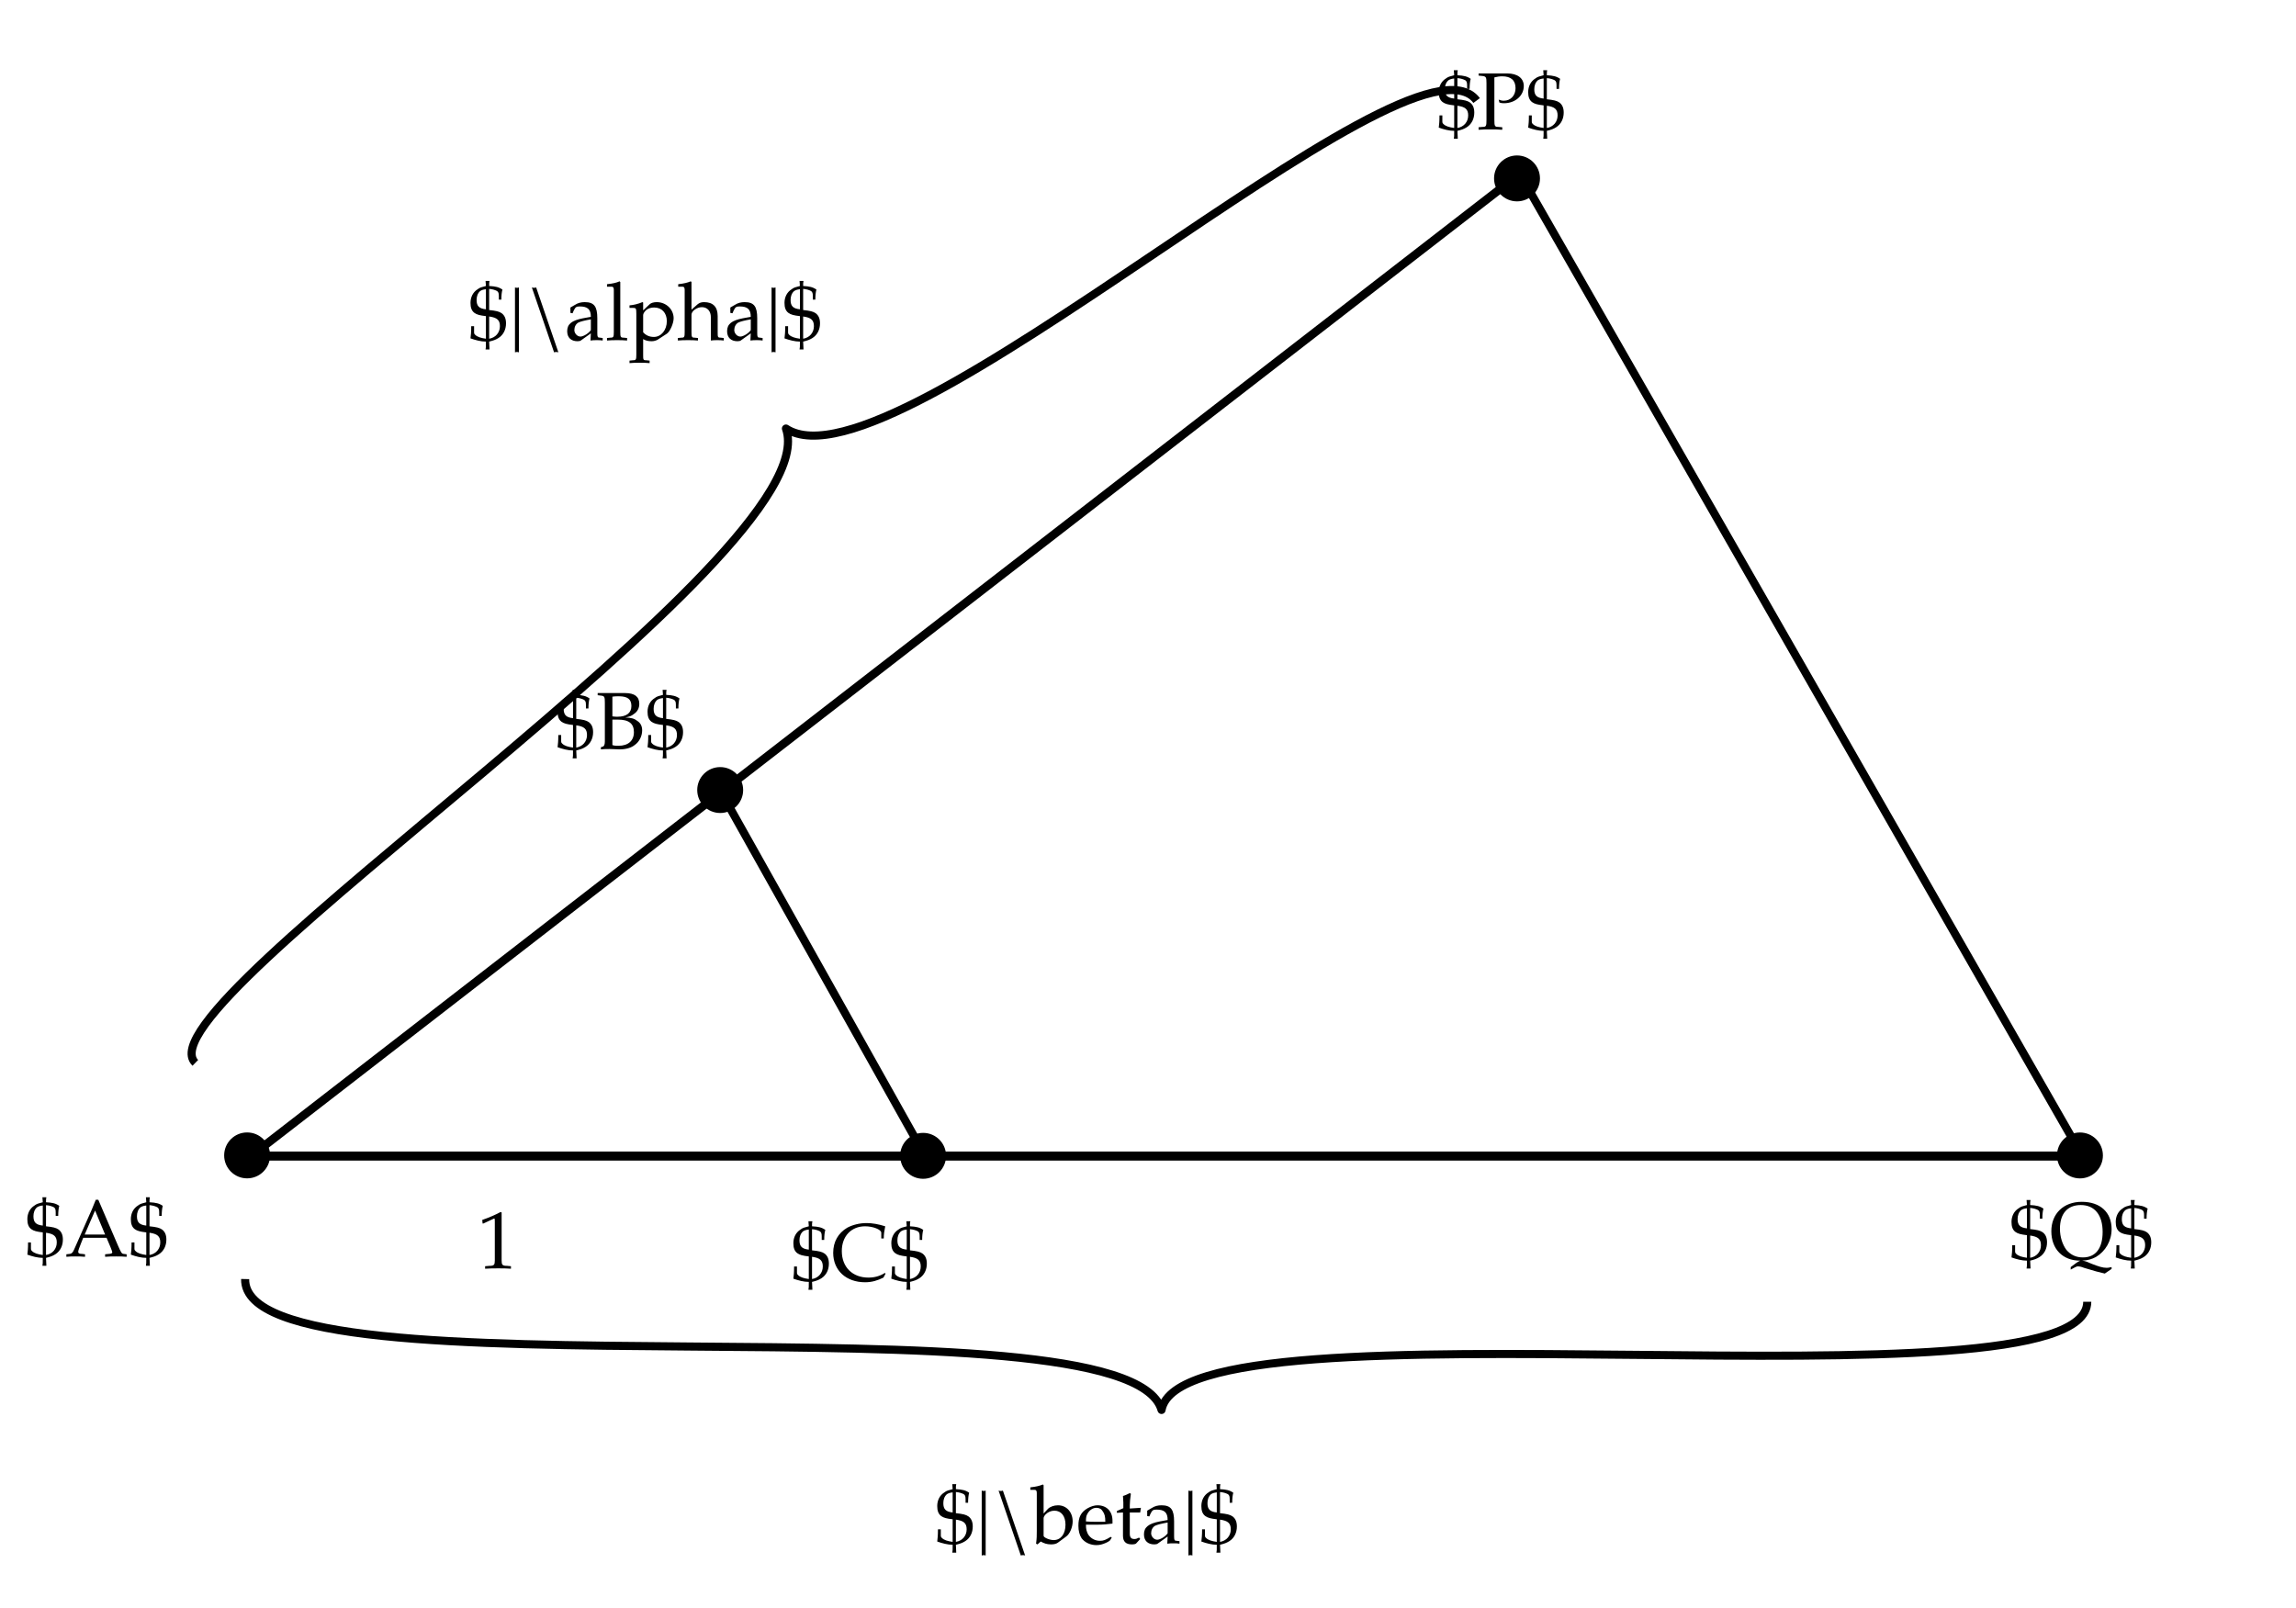
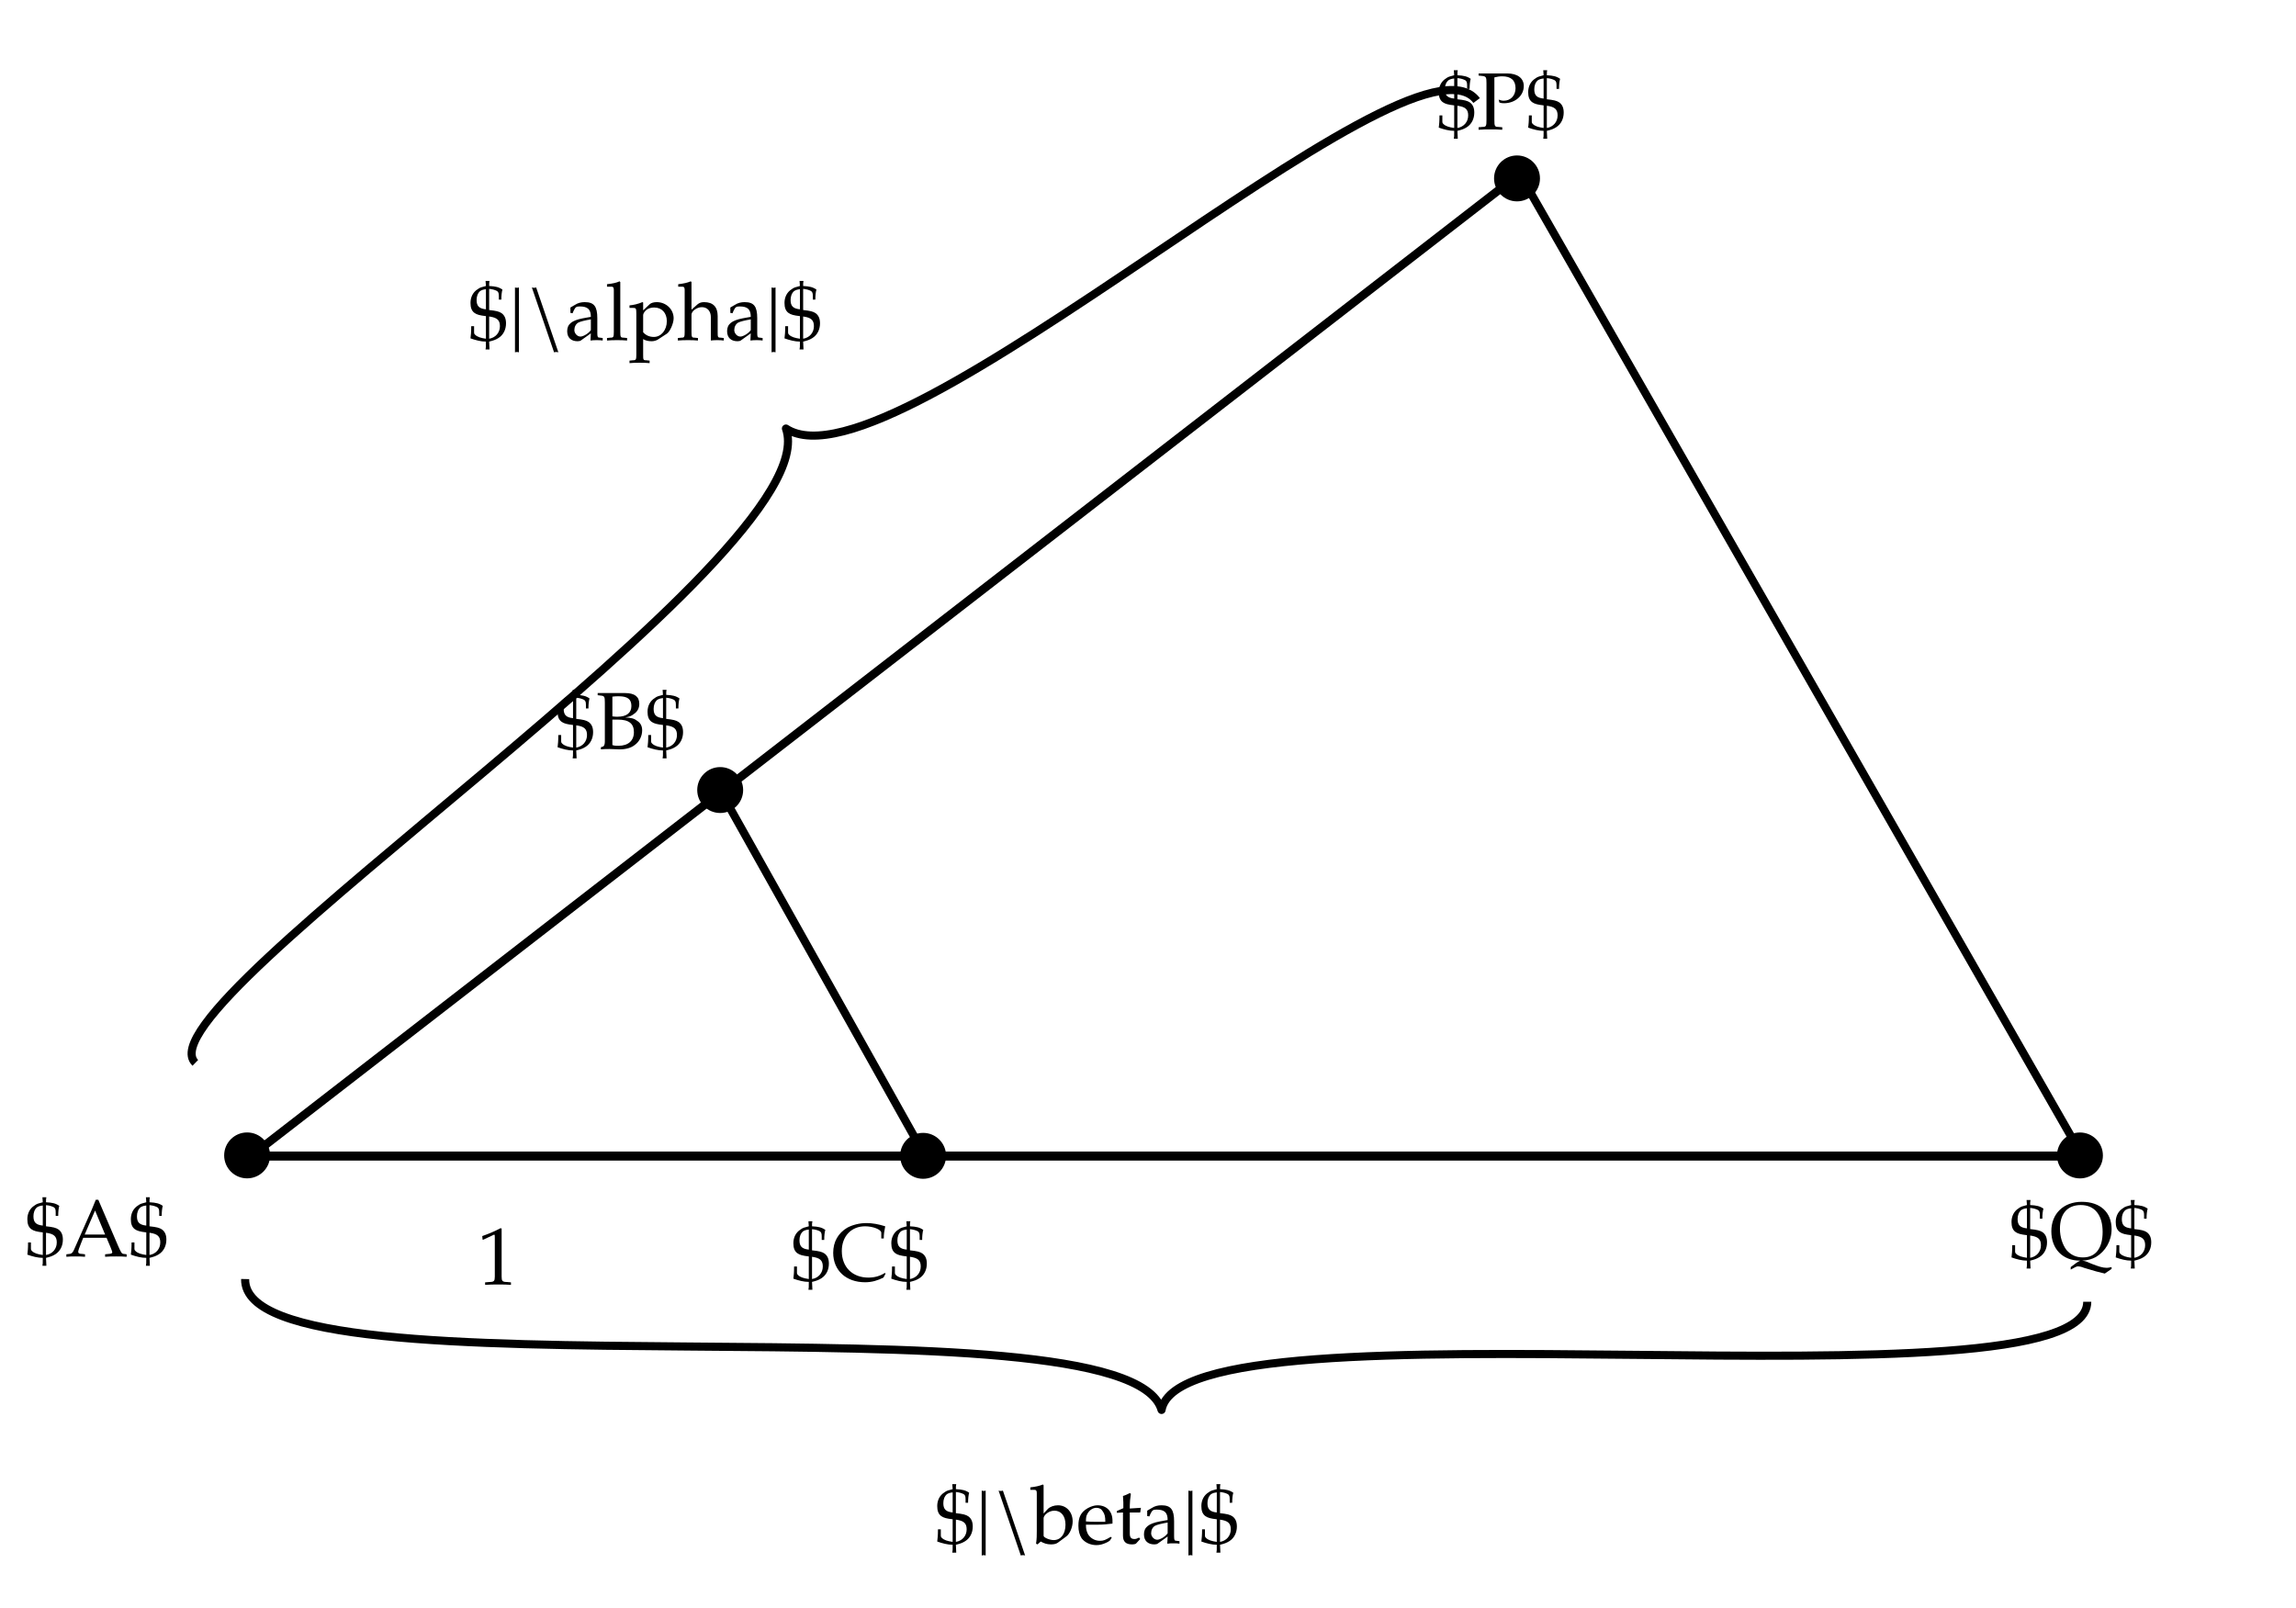
<svg xmlns="http://www.w3.org/2000/svg" width="100mm" height="70mm" viewBox="0 0 100 70" version="1.1" id="svg1">
  <defs id="defs1">
    </defs>
  <g id="layer1">
    <g id="g4">
      <path style="display:inline;fill:#000000;fill-opacity:0;stroke:#000000;stroke-width:0.393;stroke-dasharray:none" d="M 0.326,47.923 C 23.247,33.622 46.168,19.321 69.089,5.019" id="path3-3" transform="matrix(0.8058869,0,0,1,10.63141,2.459442)" />
      <path style="display:inline;fill:#000000;fill-opacity:0;stroke:#000000;stroke-width:0.393;stroke-dasharray:none" d="m 0.326,47.923 c 33.09,0 66.18,0 99.27,0" id="path3" transform="matrix(0.8058869,0,0,1,10.59164,2.431901)" />
      <path style="display:inline;fill:#000000;stroke:#000000;stroke-width:0.353;stroke-dasharray:none" d="M 89.06,68.381 C 80.864,54.069 72.667,39.758 64.47,25.446" id="path1" transform="translate(1.663275,-17.97733)" />
      <path style="display:inline;fill:#000000;stroke:#000000;stroke-width:0.353;stroke-dasharray:none" d="M 89.06,68.381 C 86.071,63.05 83.082,57.718 80.092,52.387" id="path2" transform="translate(-48.73687,-17.97733)" />
    </g>
    <g id="g3">
      <ellipse style="fill:#000000;stroke:#000000;stroke-width:0;stroke-dasharray:none" id="ellipse1" cx="10.763" cy="50.326" rx="1" ry="1" />
      <ellipse style="fill:#000000;stroke:#000000;stroke-width:0;stroke-dasharray:none" id="circle3-8-3-0-2" cx="66.072" cy="7.771" rx="1" ry="1" />
      <ellipse style="fill:#000000;stroke:#000000;stroke-width:0;stroke-dasharray:none" id="circle3-8-3-0" cx="90.59" cy="50.328" rx="1" ry="1" />
      <ellipse style="fill:#000000;stroke:#000000;stroke-width:0;stroke-dasharray:none" id="ellipse3-3" cx="40.205" cy="50.345" rx="1" ry="1" />
      <ellipse style="fill:#000000;stroke:#000000;stroke-width:0;stroke-dasharray:none" id="ellipse3" cx="31.367" cy="34.412" rx="1" ry="1" />
    </g>
    <g id="g2">
      <path style="fill:#000000;fill-opacity:0;stroke:#000000;stroke-width:0.353;stroke-linejoin:round;stroke-dasharray:none" d="M 64.313,4.379 C 61.502,0.584 38.909,21.752 34.231,18.666 36.177,24.185 5.887,43.743 8.507,46.295" id="path3-3-3-5" />
      <path style="fill:#000000;fill-opacity:0;stroke:#000000;stroke-width:0.353;stroke-linejoin:round;stroke-dasharray:none" d="m 90.908,56.7 c 0,5.052 -39.378,-0.456 -40.318,4.713 C 49.063,56.127 10.56,61.234 10.677,55.712" id="path3-3-3" />
    </g>
    <g id="g1">
      <text xml:space="preserve" style="font-size:3.528px;font-family:'TeX Gyre Pagella';-inkscape-font-specification:'TeX Gyre Pagella';text-align:center;word-spacing:0px;text-anchor:middle;fill:#000000;fill-opacity:1;stroke:#000000;stroke-width:0;stroke-dasharray:none" x="7.304" y="54.727" id="text3">
        <tspan id="tspan3" style="fill:#000000;fill-opacity:1;stroke-width:0;stroke-dasharray:none" x="7.304" y="54.727">$A$</tspan>
      </text>
      <text xml:space="preserve" style="font-size:3.528px;font-family:'TeX Gyre Pagella';-inkscape-font-specification:'TeX Gyre Pagella';text-align:center;word-spacing:0px;text-anchor:middle;fill:#000000;fill-opacity:1;stroke:#000000;stroke-width:0;stroke-dasharray:none" x="68.469" y="5.636" id="text4">
        <tspan id="tspan4" style="fill:#000000;fill-opacity:1;stroke-width:0;stroke-dasharray:none" x="68.469" y="5.636">$P$</tspan>
      </text>
      <text xml:space="preserve" style="font-size:3.528px;font-family:'TeX Gyre Pagella';-inkscape-font-specification:'TeX Gyre Pagella';text-align:center;word-spacing:0px;text-anchor:middle;fill:#000000;fill-opacity:1;stroke:#000000;stroke-width:0;stroke-dasharray:none" x="93.737" y="54.848" id="text5">
        <tspan id="tspan5" style="fill:#000000;fill-opacity:1;stroke-width:0;stroke-dasharray:none" x="93.737" y="54.848">$Q$</tspan>
      </text>
      <text xml:space="preserve" style="font-size:3.528px;font-family:'TeX Gyre Pagella';-inkscape-font-specification:'TeX Gyre Pagella';text-align:center;word-spacing:0px;text-anchor:middle;fill:#000000;fill-opacity:1;stroke:#000000;stroke-width:0;stroke-dasharray:none" x="30.104" y="32.623" id="text3-2-4">
        <tspan id="tspan3-9-5" style="fill:#000000;fill-opacity:1;stroke-width:0;stroke-dasharray:none" x="30.104" y="32.623">$B$</tspan>
      </text>
      <text xml:space="preserve" style="font-size:3.528px;font-family:'TeX Gyre Pagella';-inkscape-font-specification:'TeX Gyre Pagella';text-align:center;word-spacing:0px;text-anchor:middle;fill:#000000;fill-opacity:1;stroke:#000000;stroke-width:0;stroke-dasharray:none" x="40.545" y="55.774" id="text3-2">
        <tspan id="tspan3-9" style="fill:#000000;fill-opacity:1;stroke-width:0;stroke-dasharray:none" x="40.545" y="55.774">$C$</tspan>
      </text>
      <text xml:space="preserve" style="font-size:3.528px;font-family:'TeX Gyre Pagella';-inkscape-font-specification:'TeX Gyre Pagella';text-align:center;word-spacing:0px;text-anchor:middle;fill:#000000;fill-opacity:1;stroke:#000000;stroke-width:0;stroke-dasharray:none" x="31.187" y="14.815" id="text1-3-2">
        <tspan id="tspan1-6-5" style="fill:#000000;fill-opacity:1;stroke-width:0;stroke-dasharray:none" x="31.187" y="14.815">$|\alpha|$</tspan>
      </text>
      <text xml:space="preserve" style="font-size:3.528px;font-family:'TeX Gyre Pagella';-inkscape-font-specification:'TeX Gyre Pagella';text-align:center;word-spacing:0px;text-anchor:middle;fill:#000000;fill-opacity:1;stroke:#000000;stroke-width:0;stroke-dasharray:none" x="50.431" y="67.22" id="text1-3">
        <tspan id="tspan1-6" style="fill:#000000;fill-opacity:1;stroke-width:0;stroke-dasharray:none" x="50.431" y="67.22">$|\beta|$</tspan>
      </text>
-       <text xml:space="preserve" style="font-size:3.528px;font-family:'TeX Gyre Pagella';-inkscape-font-specification:'TeX Gyre Pagella';text-align:center;word-spacing:0px;text-anchor:middle;fill:#000000;fill-opacity:1;stroke:#000000;stroke-width:0;stroke-dasharray:none" x="24.754" y="55.245" id="text1-3-1">
-         <tspan id="tspan1-6-6" style="fill:#000000;fill-opacity:1;stroke-width:0;stroke-dasharray:none" x="24.754" y="55.245">1</tspan>
+       <text xml:space="preserve" style="font-size:3.528px;font-family:'TeX Gyre Pagella';-inkscape-font-specification:'TeX Gyre Pagella';text-align:center;word-spacing:0px;text-anchor:middle;fill:#000000;fill-opacity:1;stroke:#000000;stroke-width:0;stroke-dasharray:none" x="24.754" y="55.948" id="text1-3-1">
+         <tspan id="tspan1-6-6" style="fill:#000000;fill-opacity:1;stroke-width:0;stroke-dasharray:none" x="24.754" y="55.948">1</tspan>
      </text>
    </g>
  </g>
</svg>
